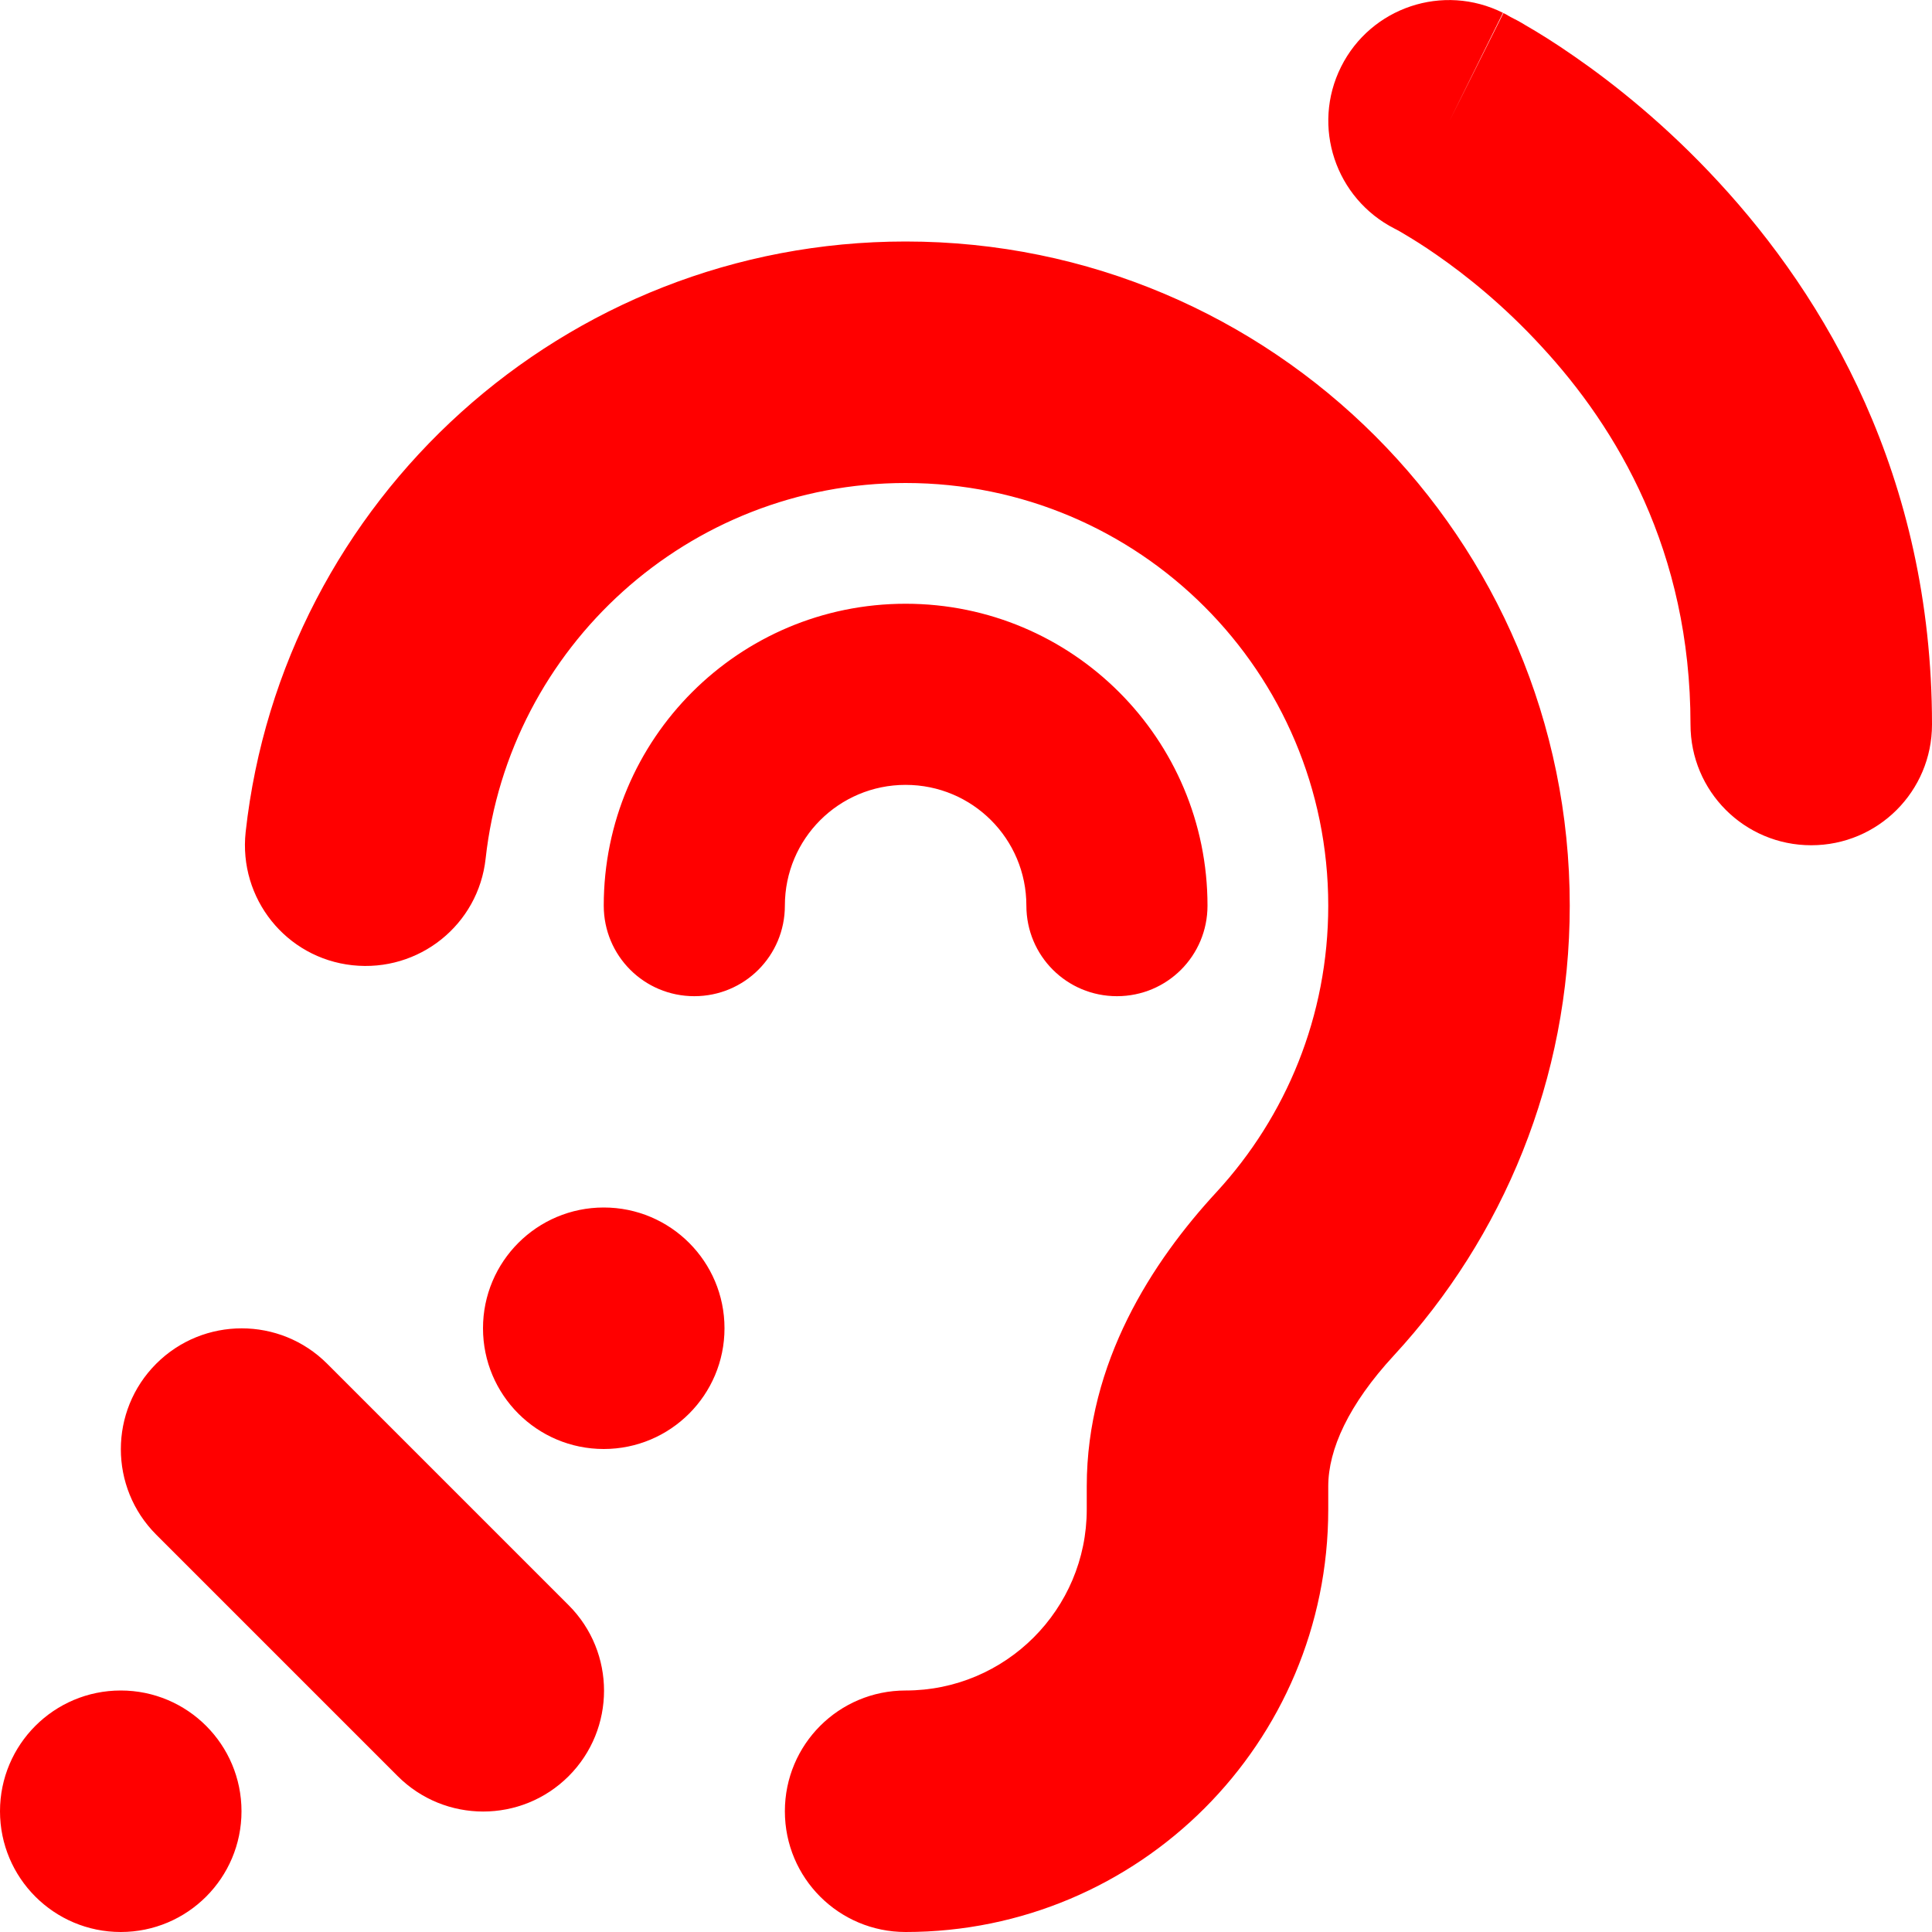
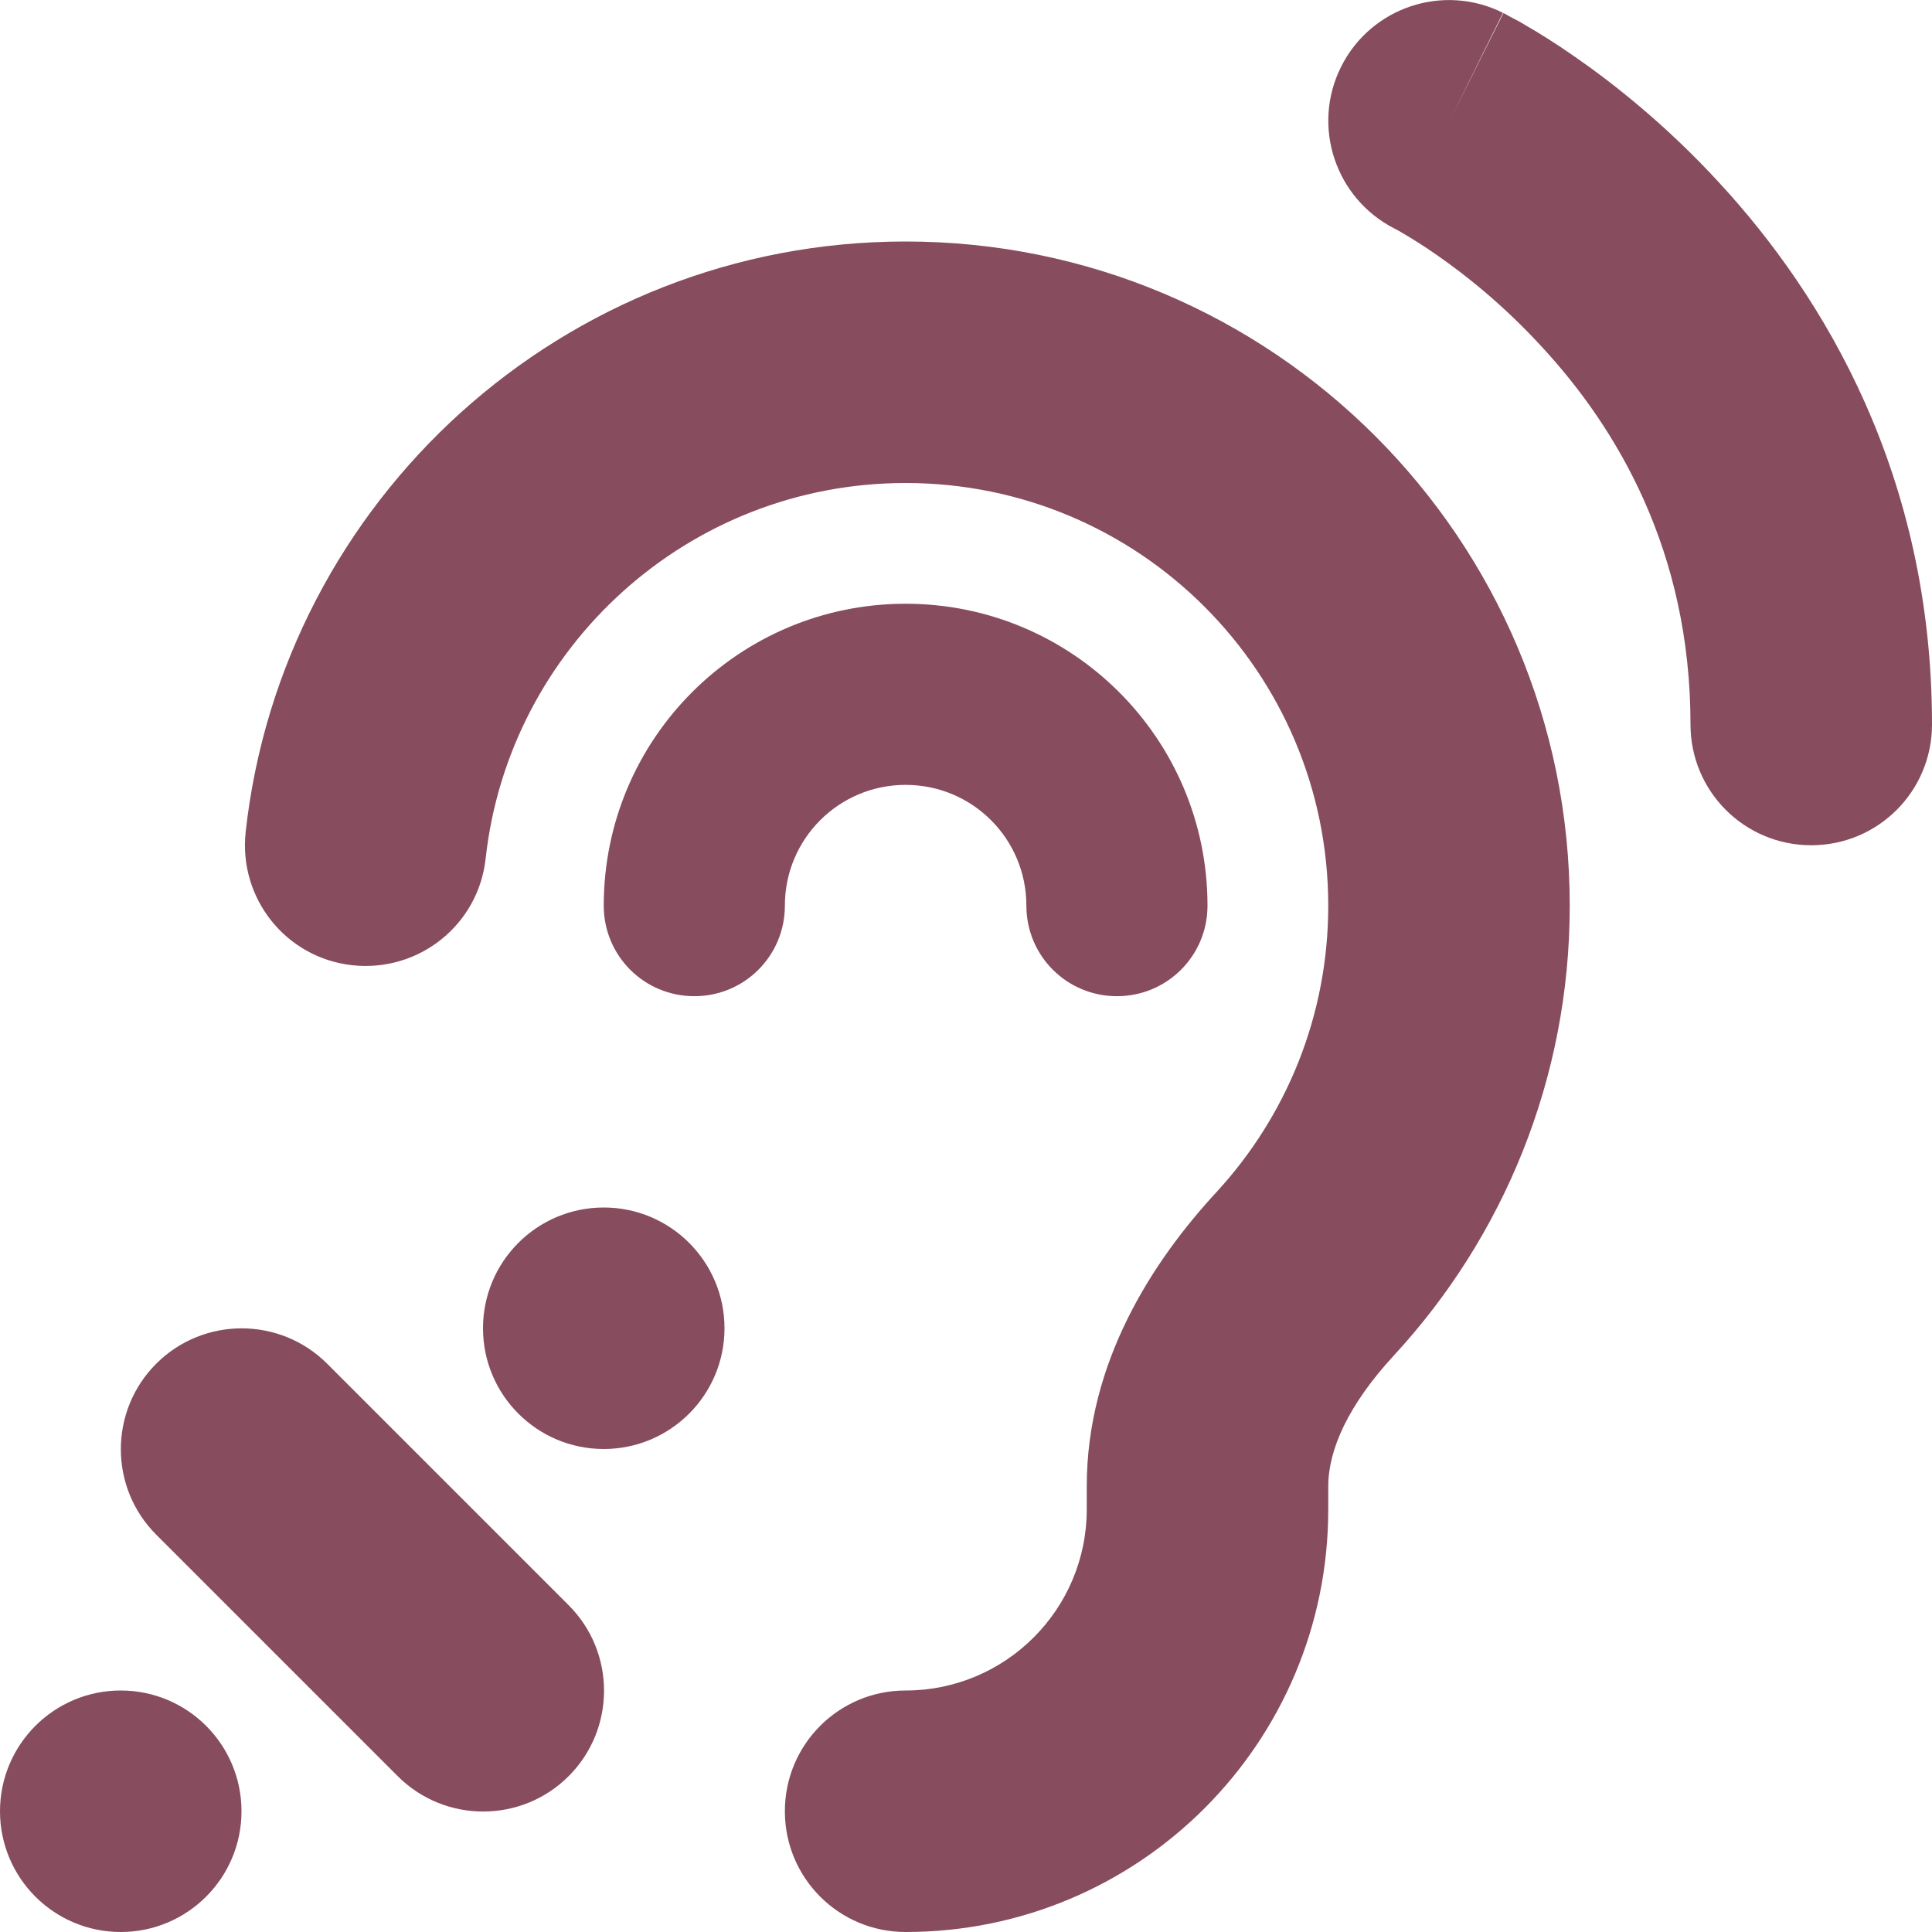
- <svg xmlns="http://www.w3.org/2000/svg" fill="#FF0000" viewBox="0 0 512 512">
+ <svg xmlns="http://www.w3.org/2000/svg" fill="#874C5E" viewBox="0 0 512 512">
  <path d="M398.3 3.4c-15.8-7.9-35-1.5-42.9 14.3c-7.9 15.8-1.5 34.9 14.2 42.9l.4 .2c.4 .2 1.1 .6 2.1 1.2c2 1.2 5 3 8.7 5.6c7.5 5.2 17.6 13.2 27.7 24.2C428.5 113.4 448 146 448 192c0 17.7 14.3 32 32 32s32-14.3 32-32c0-66-28.5-113.4-56.5-143.7C441.6 33.2 427.7 22.2 417.3 15c-5.3-3.7-9.7-6.4-13-8.3c-1.6-1-3-1.7-4-2.2c-.5-.3-.9-.5-1.2-.7l-.4-.2-.2-.1-.1 0 0 0c0 0 0 0-14.3 28.6L398.3 3.4zM128.7 227.5c6.2-56 53.7-99.5 111.3-99.5c61.9 0 112 50.1 112 112c0 29.3-11.2 55.9-29.6 75.9c-17 18.4-34.4 45.1-34.4 78V400c0 26.5-21.5 48-48 48c-17.7 0-32 14.3-32 32s14.3 32 32 32c61.9 0 112-50.1 112-112v-6.1c0-9.8 5.4-21.7 17.4-34.7C398.3 327.9 416 286 416 240c0-97.2-78.8-176-176-176C149.4 64 74.8 132.5 65.1 220.5c-1.9 17.6 10.7 33.4 28.3 35.3s33.4-10.7 35.3-28.3zM32 512a32 32 0 1 0 0-64 32 32 0 1 0 0 64zM192 352a32 32 0 1 0 -64 0 32 32 0 1 0 64 0zM41.4 361.4c-12.5 12.5-12.5 32.8 0 45.3l64 64c12.5 12.5 32.8 12.5 45.3 0s12.5-32.8 0-45.3l-64-64c-12.5-12.5-32.8-12.5-45.3 0zM208 240c0-17.7 14.3-32 32-32s32 14.3 32 32c0 13.3 10.7 24 24 24s24-10.7 24-24c0-44.2-35.8-80-80-80s-80 35.8-80 80c0 13.3 10.7 24 24 24s24-10.7 24-24z" />
</svg>
